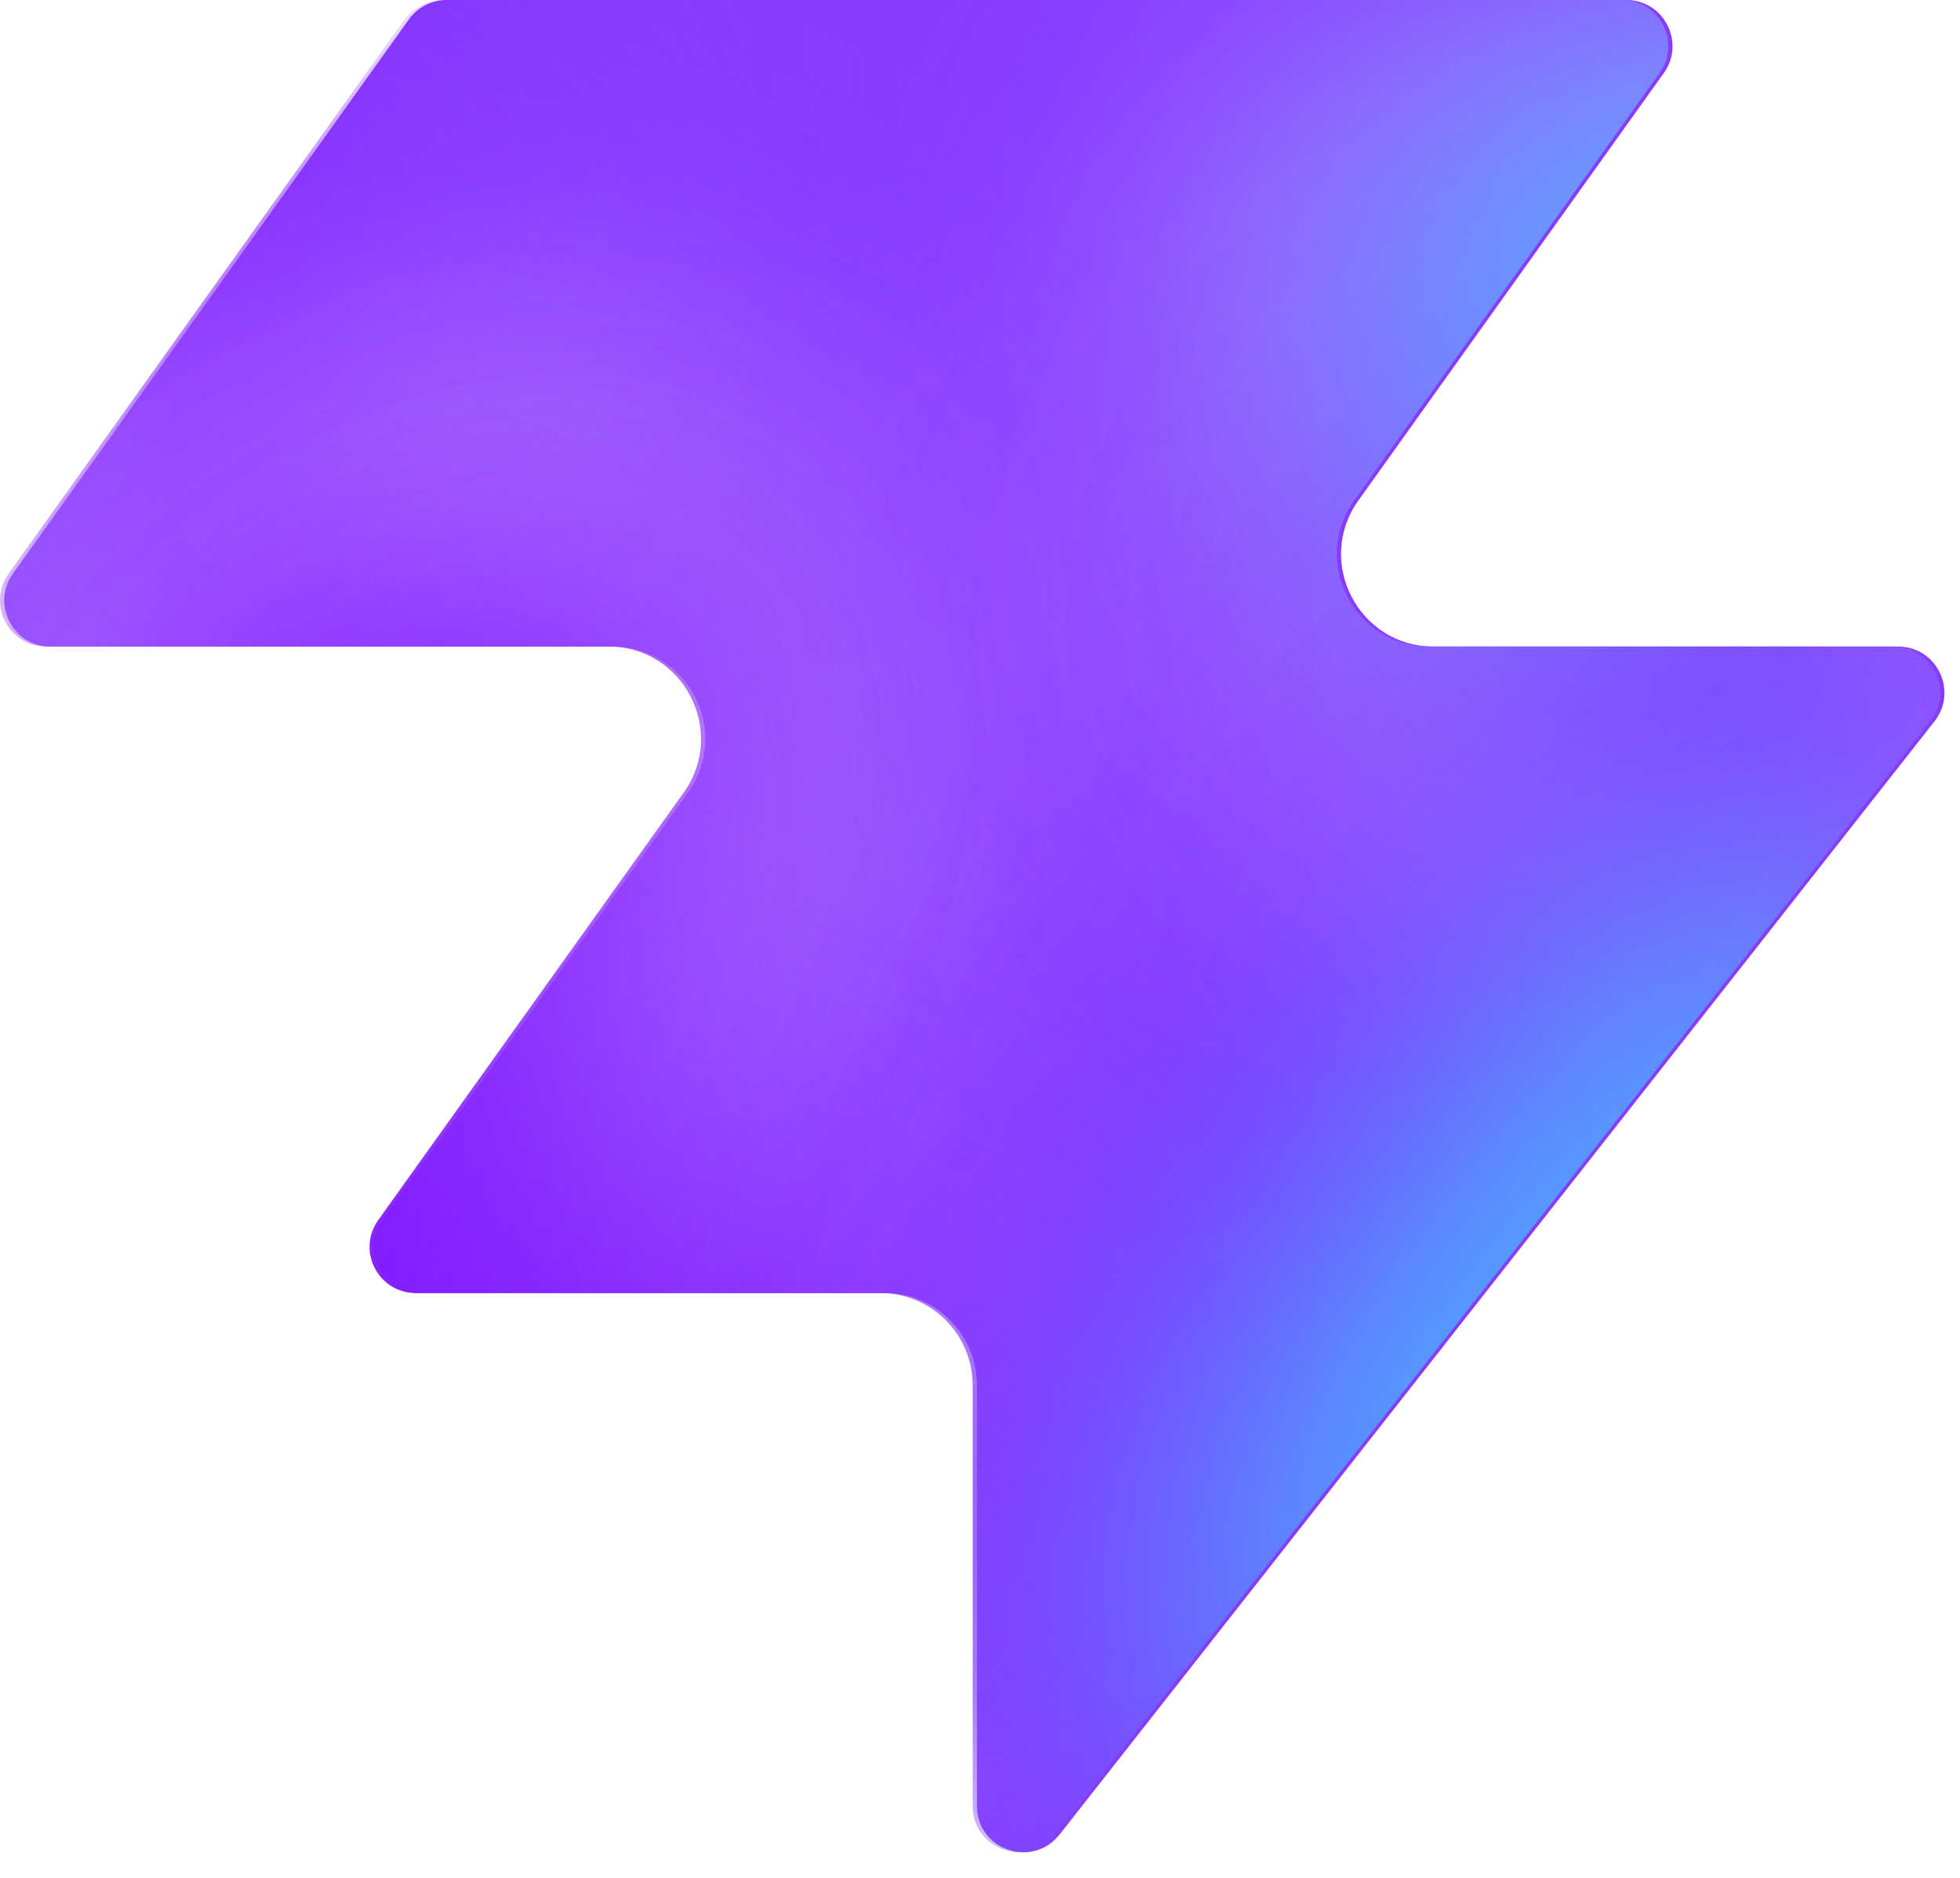
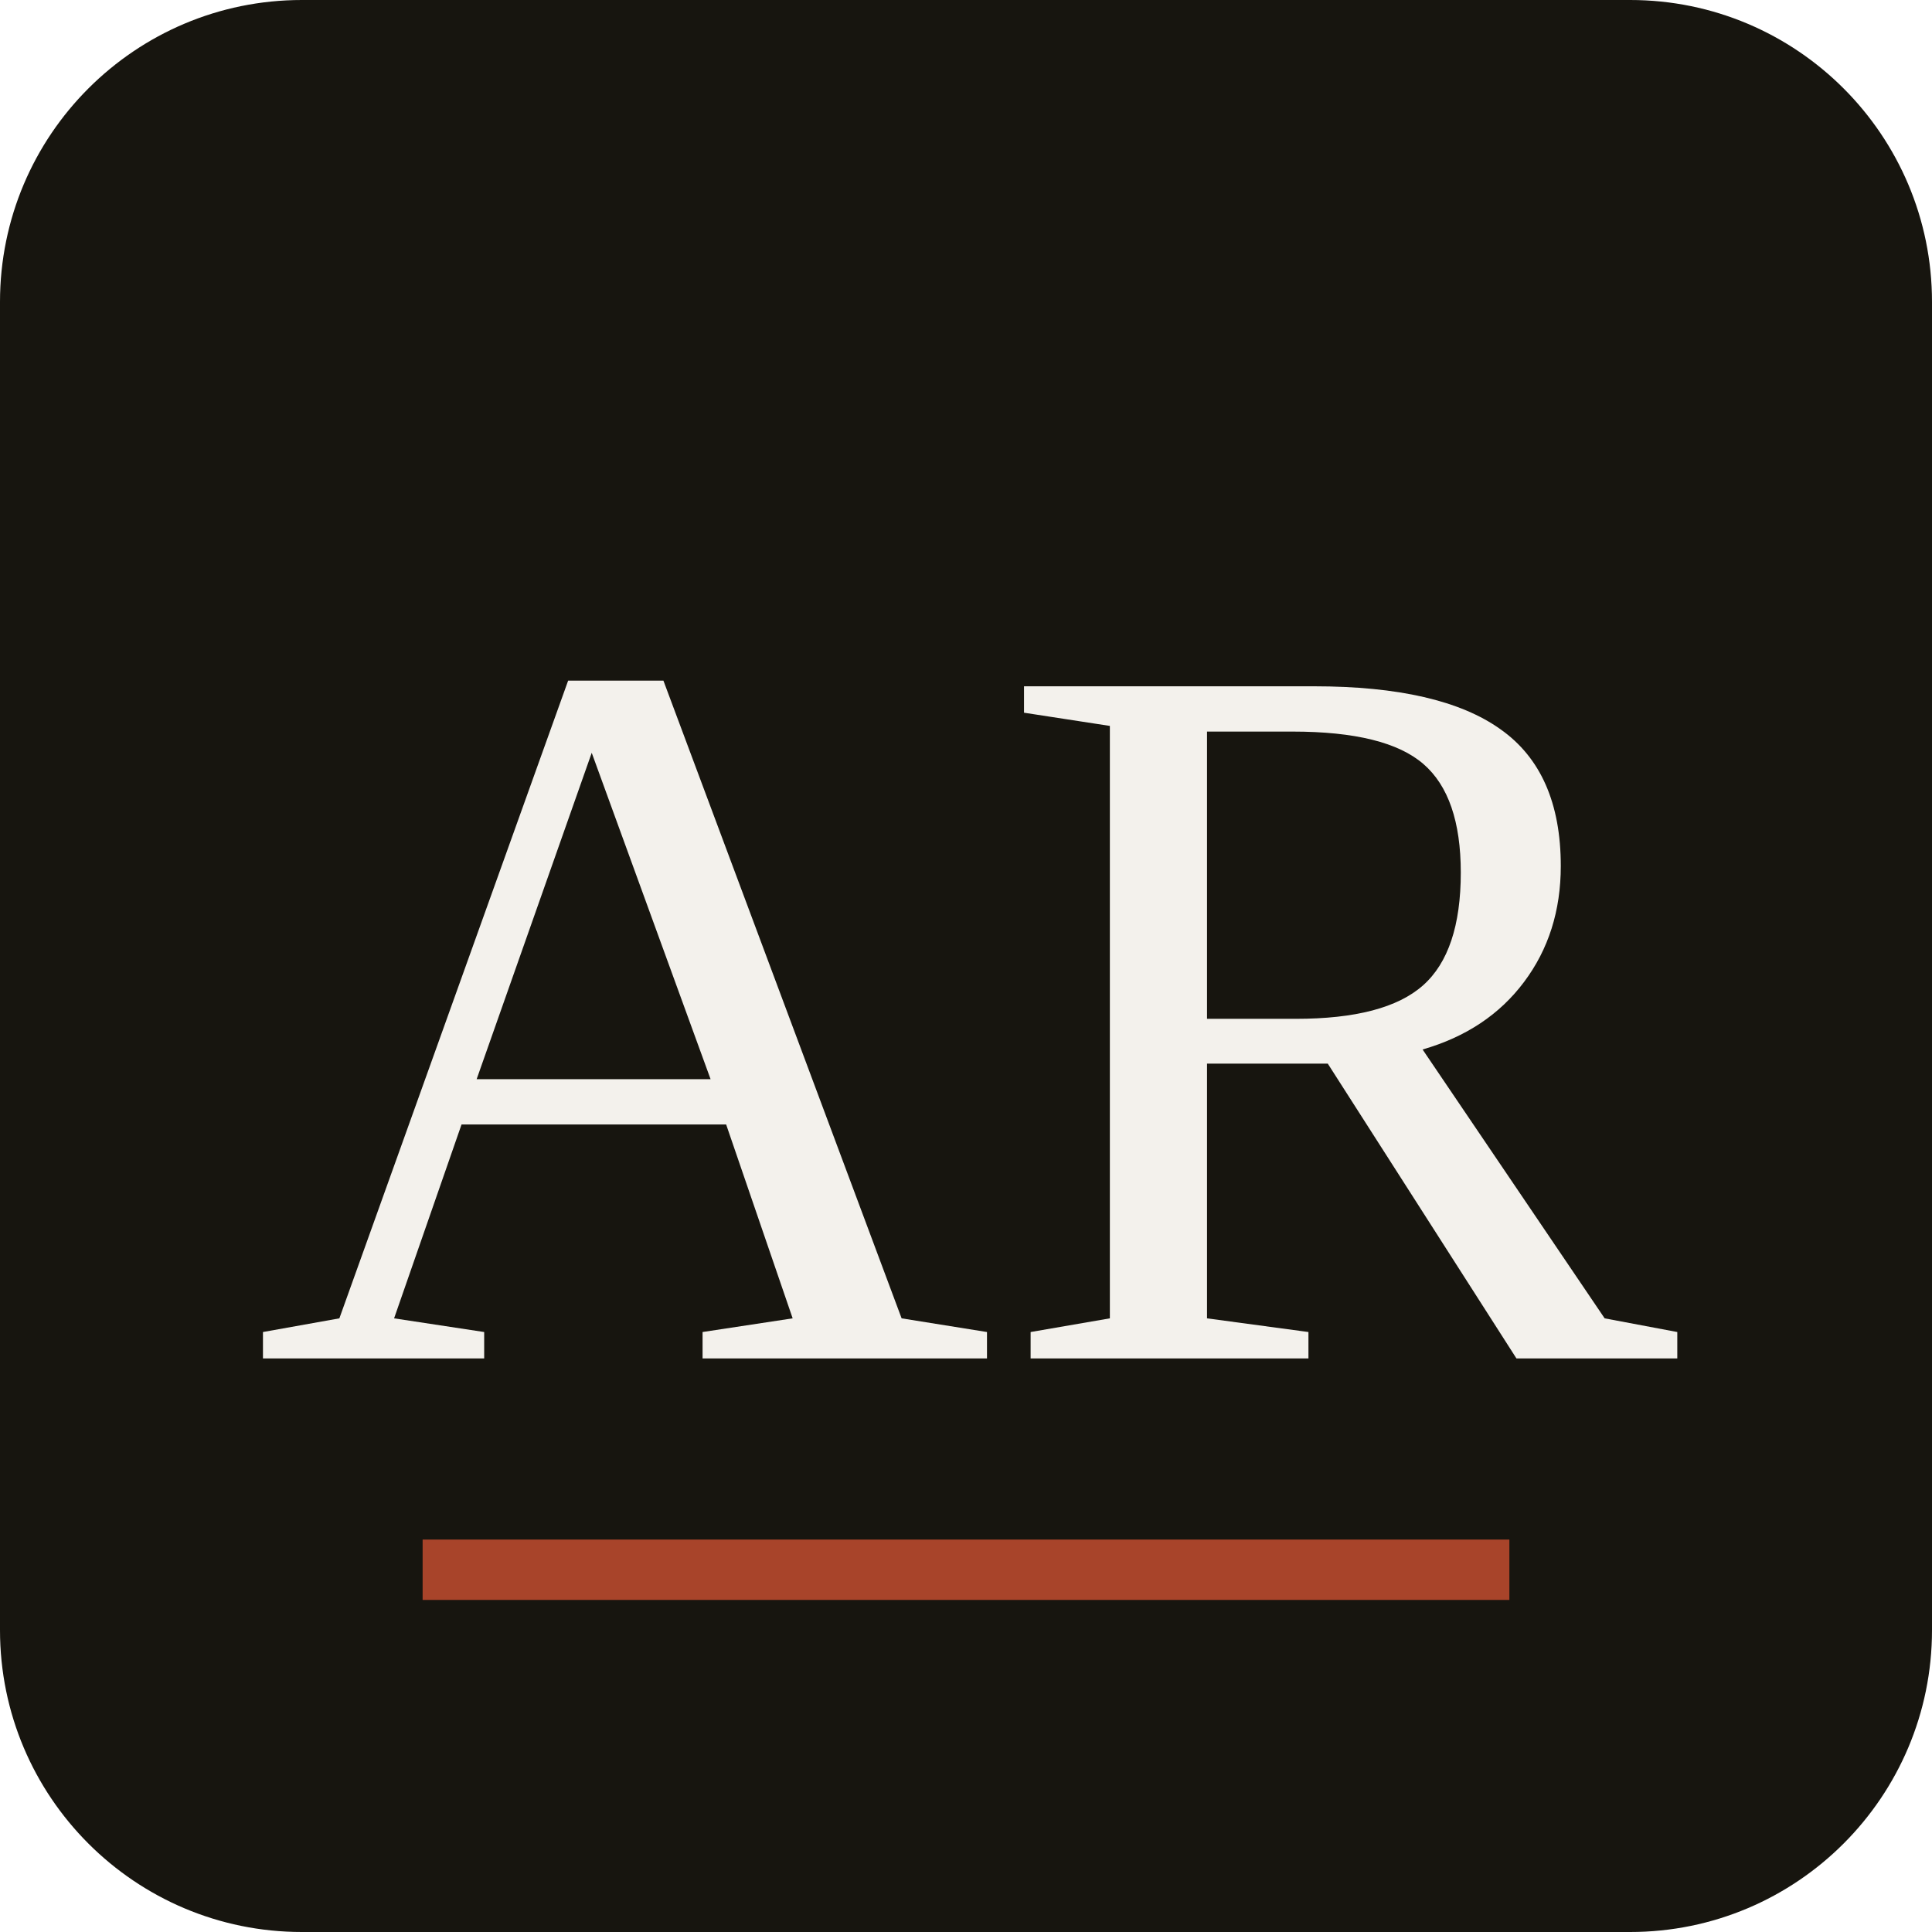
- <svg xmlns="http://www.w3.org/2000/svg" width="48" height="46" fill="none" viewBox="0 0 48 46">
-   <path fill="#863bff" d="M25.946 44.938c-.664.845-2.021.375-2.021-.698V33.937a2.26 2.26 0 0 0-2.262-2.262H10.287c-.92 0-1.456-1.04-.92-1.788l7.48-10.471c1.07-1.497 0-3.578-1.842-3.578H1.237c-.92 0-1.456-1.04-.92-1.788L10.013.474c.214-.297.556-.474.92-.474h28.894c.92 0 1.456 1.04.92 1.788l-7.48 10.471c-1.07 1.498 0 3.579 1.842 3.579h11.377c.943 0 1.473 1.088.89 1.83L25.947 44.94z" style="fill:#863bff;fill:color(display-p3 .525 .23 1);fill-opacity:1" />
-   <mask id="a" width="48" height="46" x="0" y="0" maskUnits="userSpaceOnUse" style="mask-type:alpha">
-     <path fill="#000" d="M25.842 44.938c-.664.844-2.021.375-2.021-.698V33.937a2.26 2.26 0 0 0-2.262-2.262H10.183c-.92 0-1.456-1.04-.92-1.788l7.48-10.471c1.07-1.498 0-3.579-1.842-3.579H1.133c-.92 0-1.456-1.04-.92-1.787L9.91.473c.214-.297.556-.474.92-.474h28.894c.92 0 1.456 1.04.92 1.788l-7.48 10.471c-1.07 1.498 0 3.578 1.842 3.578h11.377c.943 0 1.473 1.088.89 1.832L25.843 44.94z" style="fill:#000;fill-opacity:1" />
-   </mask>
-   <g mask="url(#a)">
-     <g filter="url(#b)">
-       <ellipse cx="5.508" cy="14.704" fill="#ede6ff" rx="5.508" ry="14.704" style="fill:#ede6ff;fill:color(display-p3 .927 .903 1);fill-opacity:1" transform="matrix(.00324 1 1 -.00324 -4.47 31.516)" />
-     </g>
-     <g filter="url(#c)">
-       <ellipse cx="10.399" cy="29.851" fill="#ede6ff" rx="10.399" ry="29.851" style="fill:#ede6ff;fill:color(display-p3 .927 .903 1);fill-opacity:1" transform="matrix(.00324 1 1 -.00324 -39.328 7.883)" />
-     </g>
-     <g filter="url(#d)">
-       <ellipse cx="5.508" cy="30.487" fill="#7e14ff" rx="5.508" ry="30.487" style="fill:#7e14ff;fill:color(display-p3 .492 .077 1);fill-opacity:1" transform="rotate(89.814 -25.913 -14.639)scale(1 -1)" />
-     </g>
-     <g filter="url(#e)">
-       <ellipse cx="5.508" cy="30.599" fill="#7e14ff" rx="5.508" ry="30.599" style="fill:#7e14ff;fill:color(display-p3 .492 .077 1);fill-opacity:1" transform="rotate(89.814 -32.644 -3.334)scale(1 -1)" />
-     </g>
-     <g filter="url(#f)">
-       <ellipse cx="5.508" cy="30.599" fill="#7e14ff" rx="5.508" ry="30.599" style="fill:#7e14ff;fill:color(display-p3 .492 .077 1);fill-opacity:1" transform="matrix(.00324 1 1 -.00324 -34.34 30.47)" />
-     </g>
-     <g filter="url(#g)">
-       <ellipse cx="14.072" cy="22.078" fill="#ede6ff" rx="14.072" ry="22.078" style="fill:#ede6ff;fill:color(display-p3 .927 .903 1);fill-opacity:1" transform="rotate(93.35 24.506 48.493)scale(-1 1)" />
-     </g>
-     <g filter="url(#h)">
-       <ellipse cx="3.47" cy="21.501" fill="#7e14ff" rx="3.47" ry="21.501" style="fill:#7e14ff;fill:color(display-p3 .492 .077 1);fill-opacity:1" transform="rotate(89.009 28.708 47.59)scale(-1 1)" />
-     </g>
-     <g filter="url(#i)">
-       <ellipse cx="3.47" cy="21.501" fill="#7e14ff" rx="3.47" ry="21.501" style="fill:#7e14ff;fill:color(display-p3 .492 .077 1);fill-opacity:1" transform="rotate(89.009 28.708 47.59)scale(-1 1)" />
-     </g>
-     <g filter="url(#j)">
-       <ellipse cx=".387" cy="8.972" fill="#7e14ff" rx="4.407" ry="29.108" style="fill:#7e14ff;fill:color(display-p3 .492 .077 1);fill-opacity:1" transform="rotate(39.51 .387 8.972)" />
-     </g>
-     <g filter="url(#k)">
-       <ellipse cx="47.523" cy="-6.092" fill="#7e14ff" rx="4.407" ry="29.108" style="fill:#7e14ff;fill:color(display-p3 .492 .077 1);fill-opacity:1" transform="rotate(37.892 47.523 -6.092)" />
-     </g>
-     <g filter="url(#l)">
-       <ellipse cx="41.412" cy="6.333" fill="#47bfff" rx="5.971" ry="9.665" style="fill:#47bfff;fill:color(display-p3 .28 .748 1);fill-opacity:1" transform="rotate(37.892 41.412 6.333)" />
-     </g>
-     <g filter="url(#m)">
-       <ellipse cx="-1.879" cy="38.332" fill="#7e14ff" rx="4.407" ry="29.108" style="fill:#7e14ff;fill:color(display-p3 .492 .077 1);fill-opacity:1" transform="rotate(37.892 -1.88 38.332)" />
-     </g>
-     <g filter="url(#n)">
-       <ellipse cx="-1.879" cy="38.332" fill="#7e14ff" rx="4.407" ry="29.108" style="fill:#7e14ff;fill:color(display-p3 .492 .077 1);fill-opacity:1" transform="rotate(37.892 -1.88 38.332)" />
-     </g>
-     <g filter="url(#o)">
-       <ellipse cx="35.651" cy="29.907" fill="#7e14ff" rx="4.407" ry="29.108" style="fill:#7e14ff;fill:color(display-p3 .492 .077 1);fill-opacity:1" transform="rotate(37.892 35.651 29.907)" />
-     </g>
-     <g filter="url(#p)">
-       <ellipse cx="38.418" cy="32.4" fill="#47bfff" rx="5.971" ry="15.297" style="fill:#47bfff;fill:color(display-p3 .28 .748 1);fill-opacity:1" transform="rotate(37.892 38.418 32.4)" />
-     </g>
-   </g>
-   <defs>
-     <filter id="b" width="60.045" height="41.654" x="-19.77" y="16.149" color-interpolation-filters="sRGB" filterUnits="userSpaceOnUse">
-       <feFlood flood-opacity="0" result="BackgroundImageFix" />
-       <feBlend in="SourceGraphic" in2="BackgroundImageFix" result="shape" />
-       <feGaussianBlur result="effect1_foregroundBlur_2002_17158" stdDeviation="7.659" />
-     </filter>
-     <filter id="c" width="90.34" height="51.437" x="-54.613" y="-7.533" color-interpolation-filters="sRGB" filterUnits="userSpaceOnUse">
-       <feFlood flood-opacity="0" result="BackgroundImageFix" />
-       <feBlend in="SourceGraphic" in2="BackgroundImageFix" result="shape" />
-       <feGaussianBlur result="effect1_foregroundBlur_2002_17158" stdDeviation="7.659" />
-     </filter>
-     <filter id="d" width="79.355" height="29.4" x="-49.64" y="2.03" color-interpolation-filters="sRGB" filterUnits="userSpaceOnUse">
-       <feFlood flood-opacity="0" result="BackgroundImageFix" />
-       <feBlend in="SourceGraphic" in2="BackgroundImageFix" result="shape" />
-       <feGaussianBlur result="effect1_foregroundBlur_2002_17158" stdDeviation="4.596" />
-     </filter>
-     <filter id="e" width="79.579" height="29.4" x="-45.045" y="20.029" color-interpolation-filters="sRGB" filterUnits="userSpaceOnUse">
-       <feFlood flood-opacity="0" result="BackgroundImageFix" />
-       <feBlend in="SourceGraphic" in2="BackgroundImageFix" result="shape" />
-       <feGaussianBlur result="effect1_foregroundBlur_2002_17158" stdDeviation="4.596" />
-     </filter>
-     <filter id="f" width="79.579" height="29.4" x="-43.513" y="21.178" color-interpolation-filters="sRGB" filterUnits="userSpaceOnUse">
-       <feFlood flood-opacity="0" result="BackgroundImageFix" />
-       <feBlend in="SourceGraphic" in2="BackgroundImageFix" result="shape" />
-       <feGaussianBlur result="effect1_foregroundBlur_2002_17158" stdDeviation="4.596" />
-     </filter>
-     <filter id="g" width="74.749" height="58.852" x="15.756" y="-17.901" color-interpolation-filters="sRGB" filterUnits="userSpaceOnUse">
-       <feFlood flood-opacity="0" result="BackgroundImageFix" />
-       <feBlend in="SourceGraphic" in2="BackgroundImageFix" result="shape" />
-       <feGaussianBlur result="effect1_foregroundBlur_2002_17158" stdDeviation="7.659" />
-     </filter>
-     <filter id="h" width="61.377" height="25.362" x="23.548" y="2.284" color-interpolation-filters="sRGB" filterUnits="userSpaceOnUse">
-       <feFlood flood-opacity="0" result="BackgroundImageFix" />
-       <feBlend in="SourceGraphic" in2="BackgroundImageFix" result="shape" />
-       <feGaussianBlur result="effect1_foregroundBlur_2002_17158" stdDeviation="4.596" />
-     </filter>
-     <filter id="i" width="61.377" height="25.362" x="23.548" y="2.284" color-interpolation-filters="sRGB" filterUnits="userSpaceOnUse">
-       <feFlood flood-opacity="0" result="BackgroundImageFix" />
-       <feBlend in="SourceGraphic" in2="BackgroundImageFix" result="shape" />
-       <feGaussianBlur result="effect1_foregroundBlur_2002_17158" stdDeviation="4.596" />
-     </filter>
-     <filter id="j" width="56.045" height="63.649" x="-27.636" y="-22.853" color-interpolation-filters="sRGB" filterUnits="userSpaceOnUse">
-       <feFlood flood-opacity="0" result="BackgroundImageFix" />
-       <feBlend in="SourceGraphic" in2="BackgroundImageFix" result="shape" />
-       <feGaussianBlur result="effect1_foregroundBlur_2002_17158" stdDeviation="4.596" />
-     </filter>
-     <filter id="k" width="54.814" height="64.646" x="20.116" y="-38.415" color-interpolation-filters="sRGB" filterUnits="userSpaceOnUse">
-       <feFlood flood-opacity="0" result="BackgroundImageFix" />
-       <feBlend in="SourceGraphic" in2="BackgroundImageFix" result="shape" />
-       <feGaussianBlur result="effect1_foregroundBlur_2002_17158" stdDeviation="4.596" />
-     </filter>
-     <filter id="l" width="33.541" height="35.313" x="24.641" y="-11.323" color-interpolation-filters="sRGB" filterUnits="userSpaceOnUse">
-       <feFlood flood-opacity="0" result="BackgroundImageFix" />
-       <feBlend in="SourceGraphic" in2="BackgroundImageFix" result="shape" />
-       <feGaussianBlur result="effect1_foregroundBlur_2002_17158" stdDeviation="4.596" />
-     </filter>
-     <filter id="m" width="54.814" height="64.646" x="-29.286" y="6.009" color-interpolation-filters="sRGB" filterUnits="userSpaceOnUse">
-       <feFlood flood-opacity="0" result="BackgroundImageFix" />
-       <feBlend in="SourceGraphic" in2="BackgroundImageFix" result="shape" />
-       <feGaussianBlur result="effect1_foregroundBlur_2002_17158" stdDeviation="4.596" />
-     </filter>
-     <filter id="n" width="54.814" height="64.646" x="-29.286" y="6.009" color-interpolation-filters="sRGB" filterUnits="userSpaceOnUse">
-       <feFlood flood-opacity="0" result="BackgroundImageFix" />
-       <feBlend in="SourceGraphic" in2="BackgroundImageFix" result="shape" />
-       <feGaussianBlur result="effect1_foregroundBlur_2002_17158" stdDeviation="4.596" />
-     </filter>
-     <filter id="o" width="54.814" height="64.646" x="8.244" y="-2.416" color-interpolation-filters="sRGB" filterUnits="userSpaceOnUse">
-       <feFlood flood-opacity="0" result="BackgroundImageFix" />
-       <feBlend in="SourceGraphic" in2="BackgroundImageFix" result="shape" />
-       <feGaussianBlur result="effect1_foregroundBlur_2002_17158" stdDeviation="4.596" />
-     </filter>
-     <filter id="p" width="39.409" height="43.623" x="18.713" y="10.588" color-interpolation-filters="sRGB" filterUnits="userSpaceOnUse">
-       <feFlood flood-opacity="0" result="BackgroundImageFix" />
-       <feBlend in="SourceGraphic" in2="BackgroundImageFix" result="shape" />
-       <feGaussianBlur result="effect1_foregroundBlur_2002_17158" stdDeviation="4.596" />
-     </filter>
-   </defs>
+ <svg xmlns="http://www.w3.org/2000/svg" viewBox="0 0 64 64" width="64" height="64">
+   <rect width="64" height="64" rx="10" fill="#17150f" />
+   <text x="32" y="45" text-anchor="middle" font-family="Georgia, 'Times New Roman', serif" font-size="34" fill="#f3f1ec">AR</text>
+   <rect x="14" y="51" width="36" height="2" fill="#a8442a" />
</svg>
